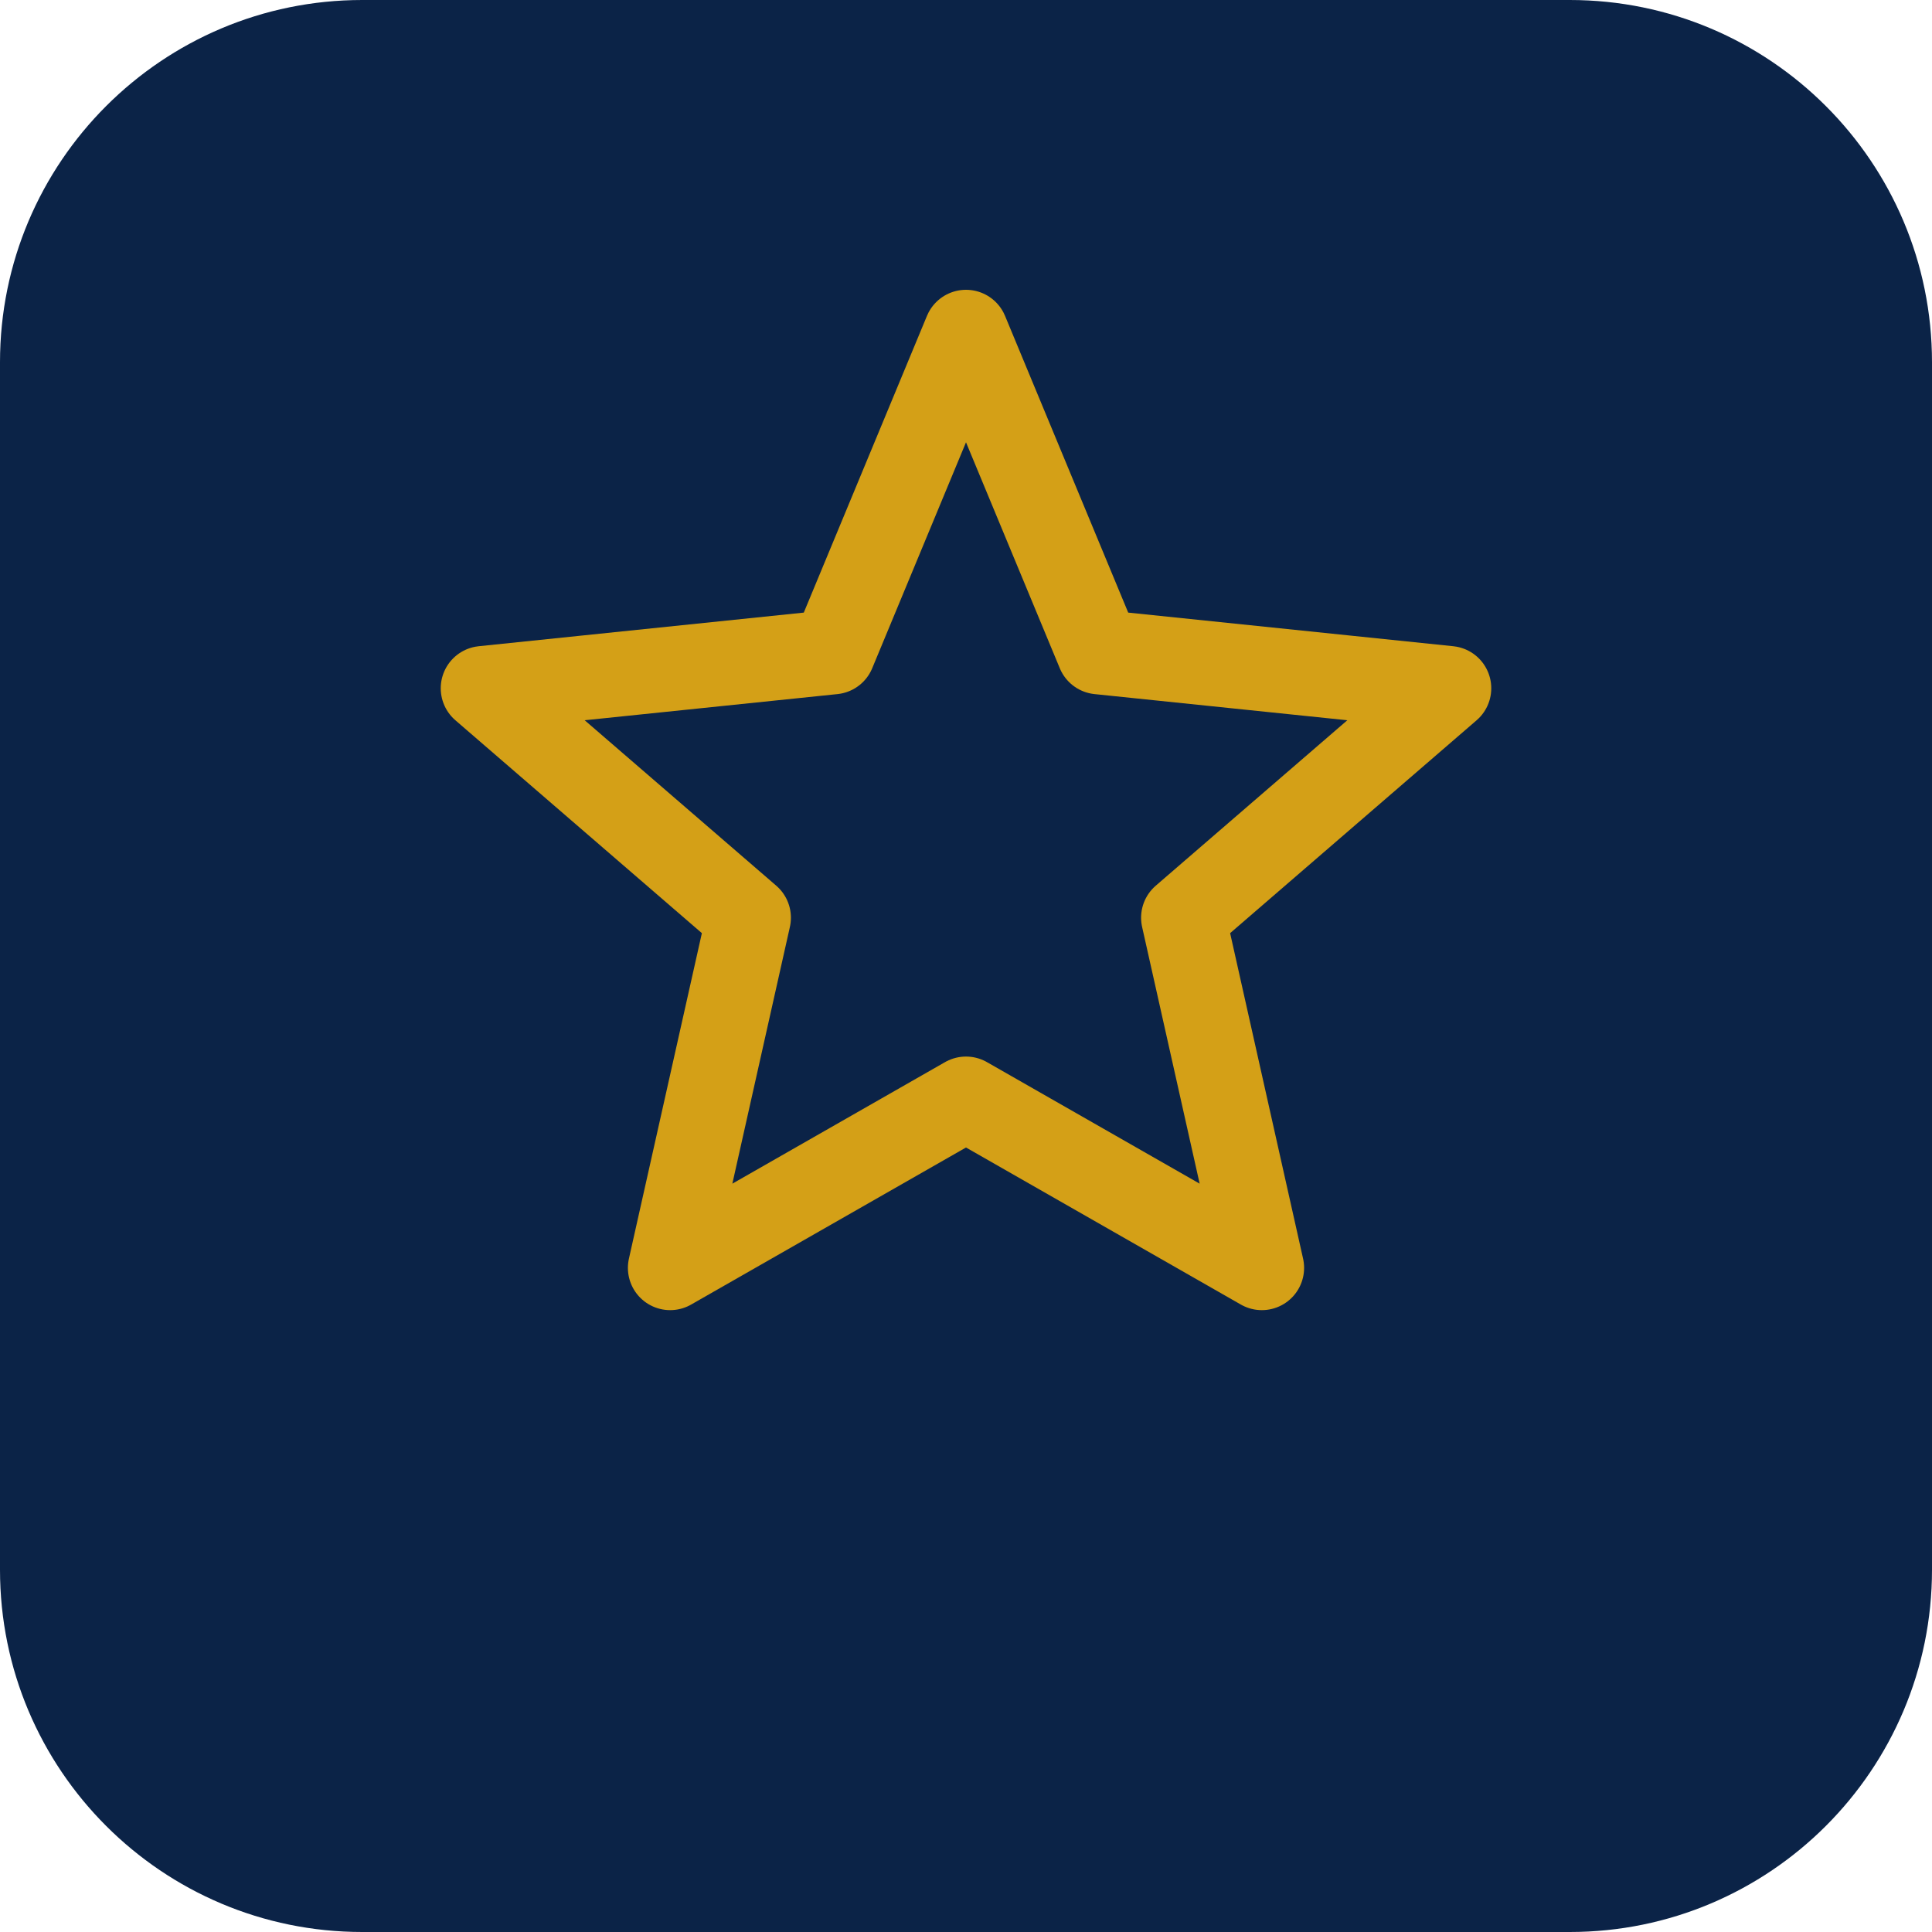
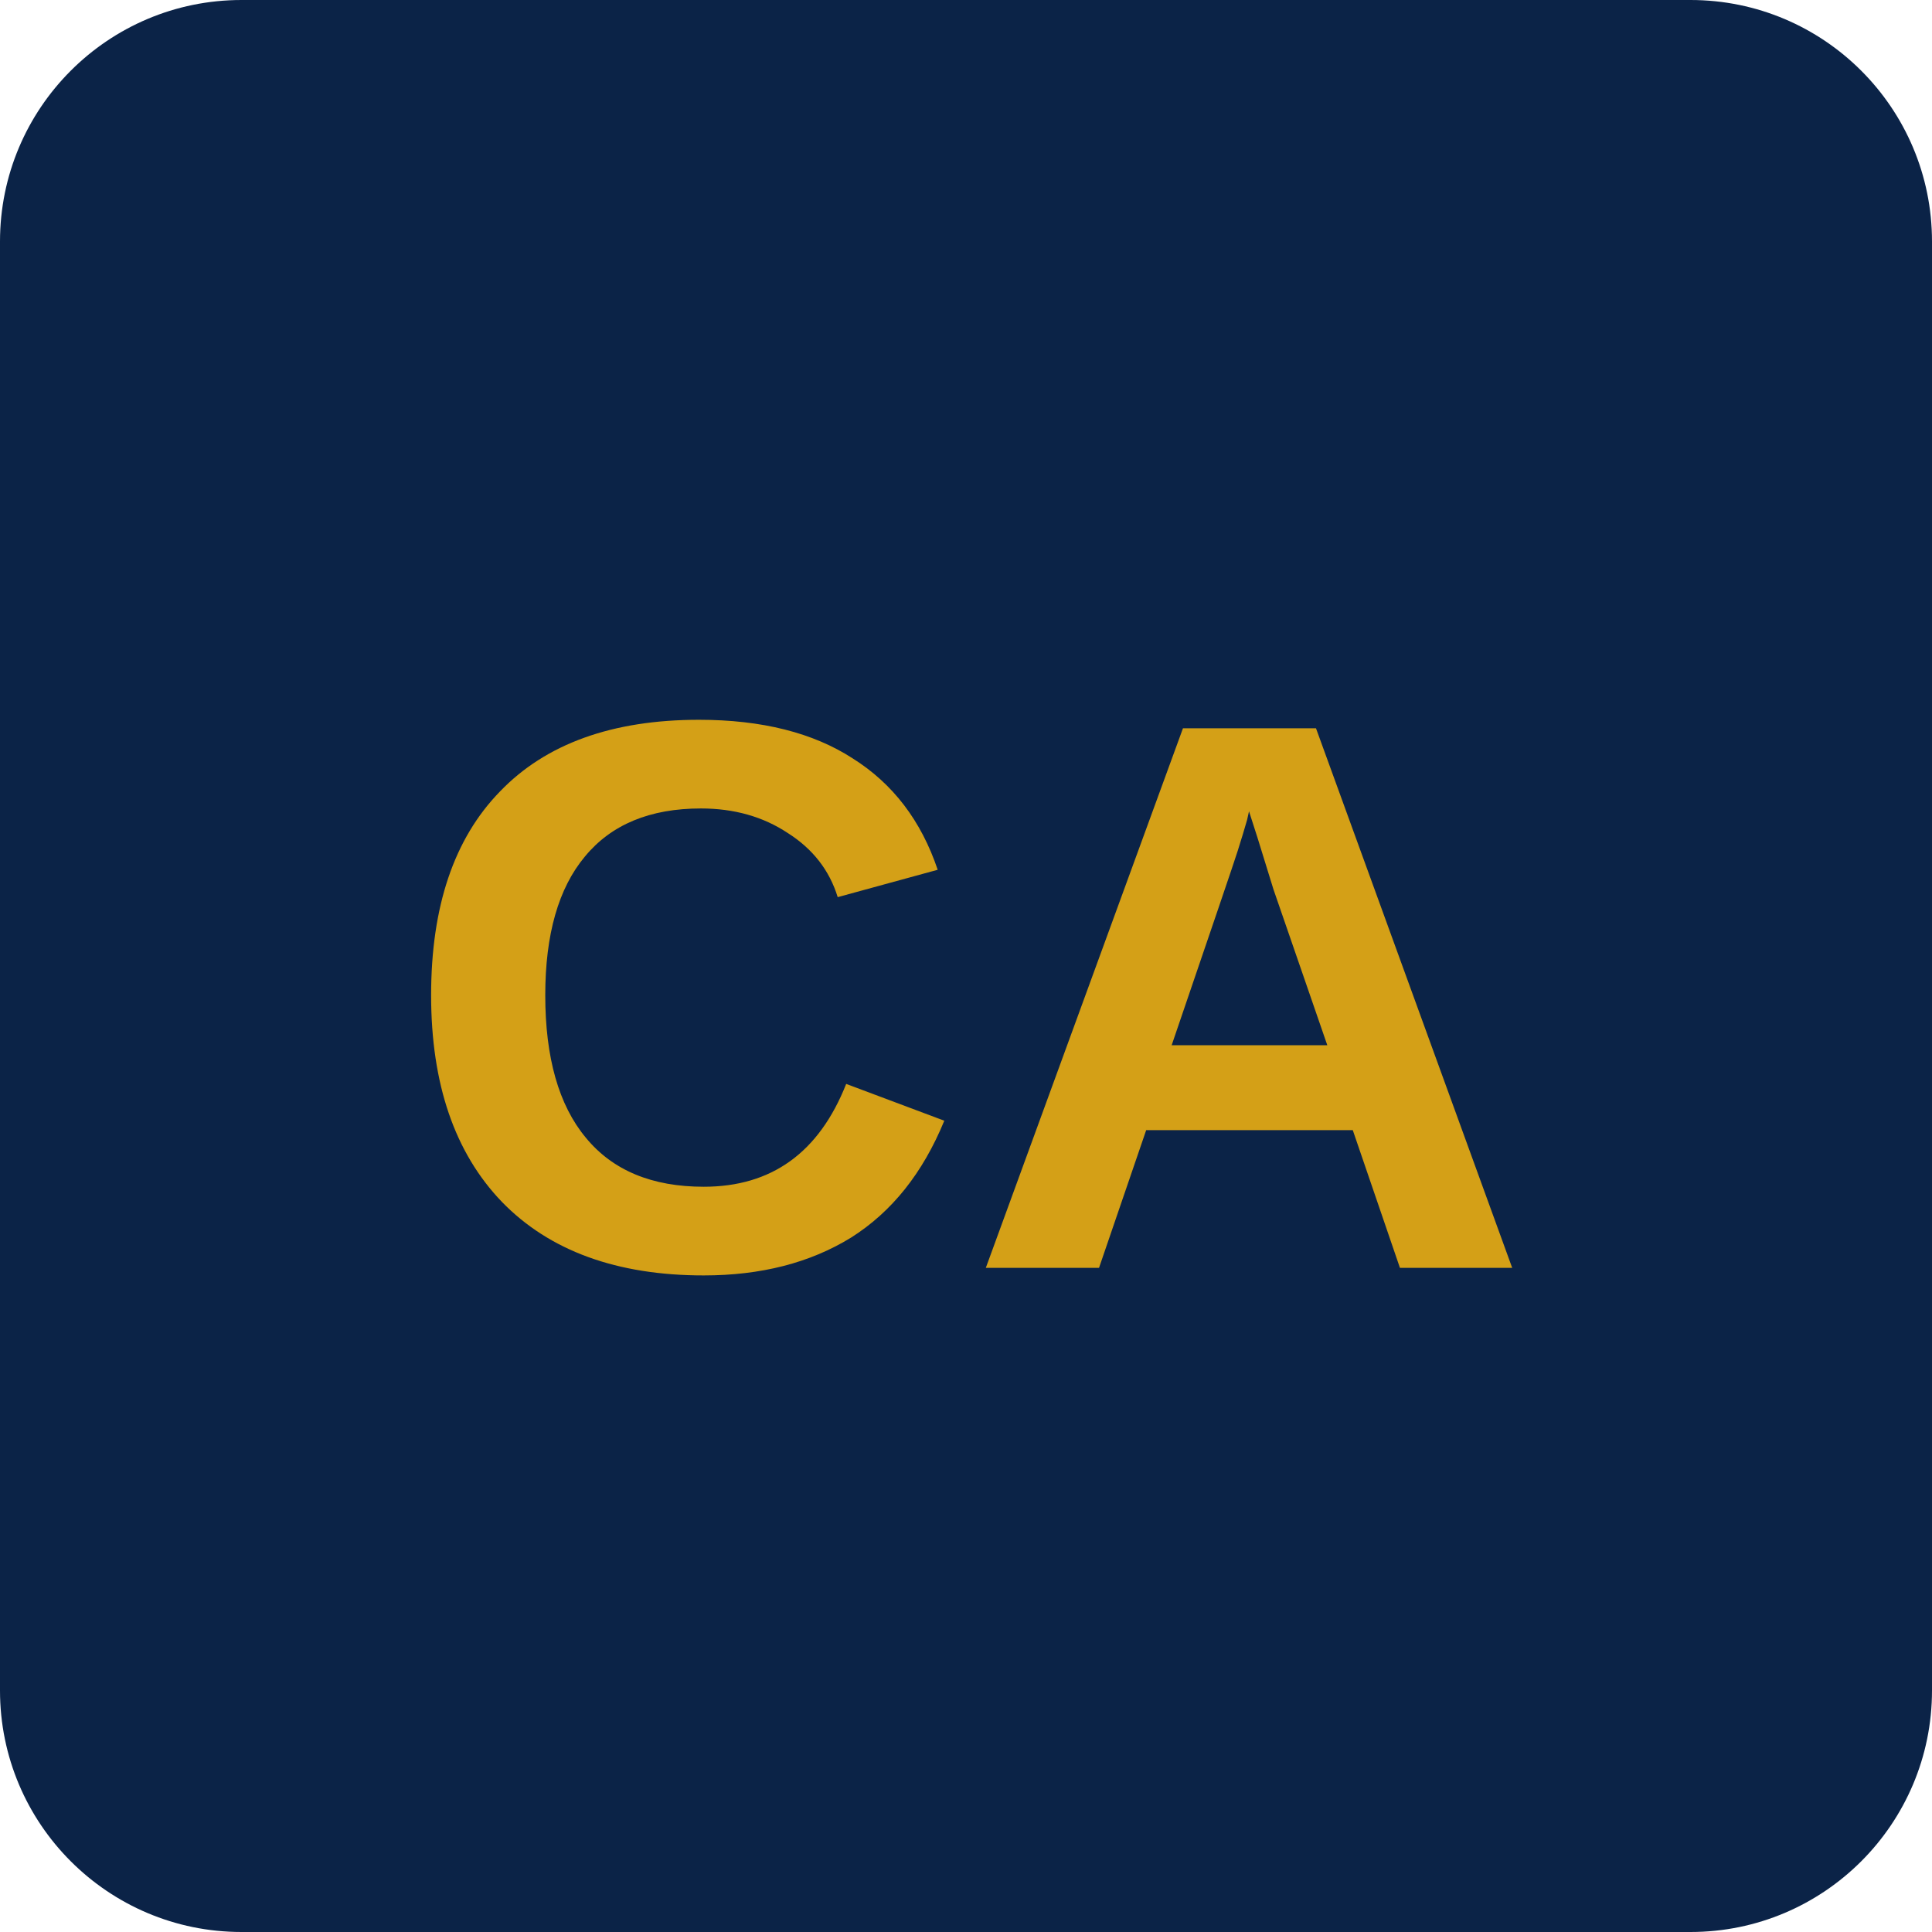
- <svg xmlns="http://www.w3.org/2000/svg" viewBox="0 0 32 32" fill="none">
-   <rect width="32" height="32" rx="6" fill="#0B2347" />
-   <path d="M16 5.5L18.2 10.8L24 11.4L19.6 15.2L20.9 21L16 18.2L11.1 21L12.4 15.2L8 11.4L13.8 10.8L16 5.5Z" stroke="#D4A017" stroke-width="1.4" stroke-linejoin="round" />
+ <svg xmlns="http://www.w3.org/2000/svg" viewBox="0 0 32 32" role="img" aria-label="CA Futsal Akademi">
+   <rect width="32" height="32" rx="4" fill="#0B2347" />
+   <text x="16" y="21" text-anchor="middle" font-family="Arial, Helvetica, sans-serif" font-size="13" font-weight="700" fill="#D4A017">CA</text>
</svg>
